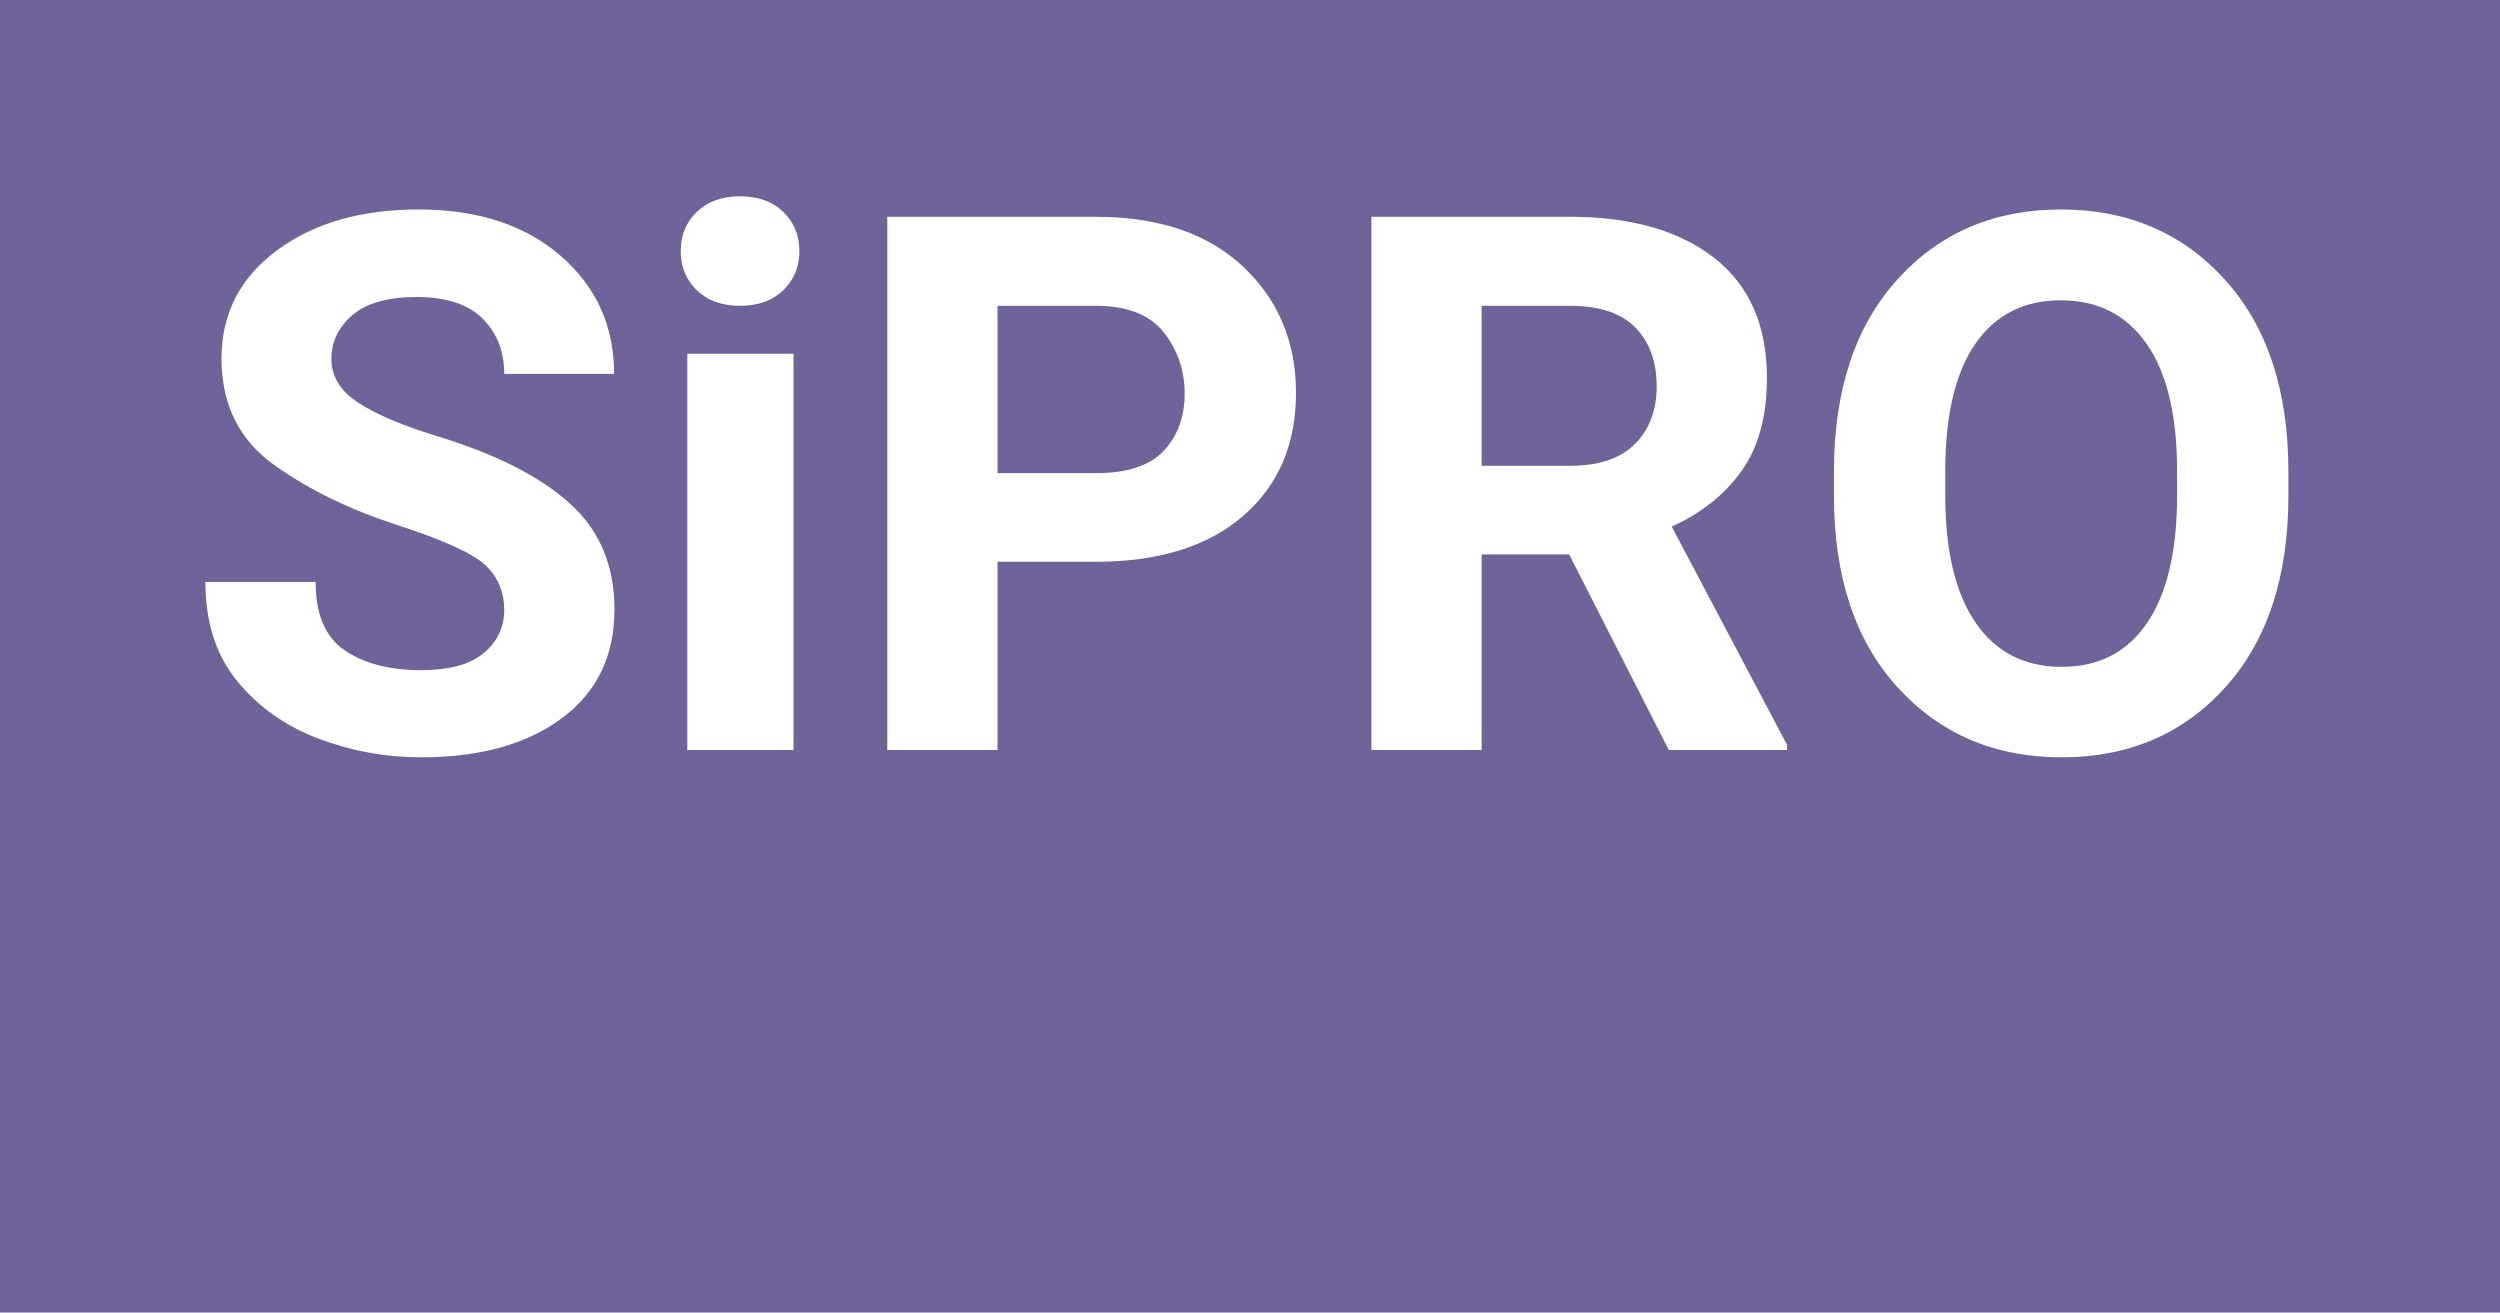
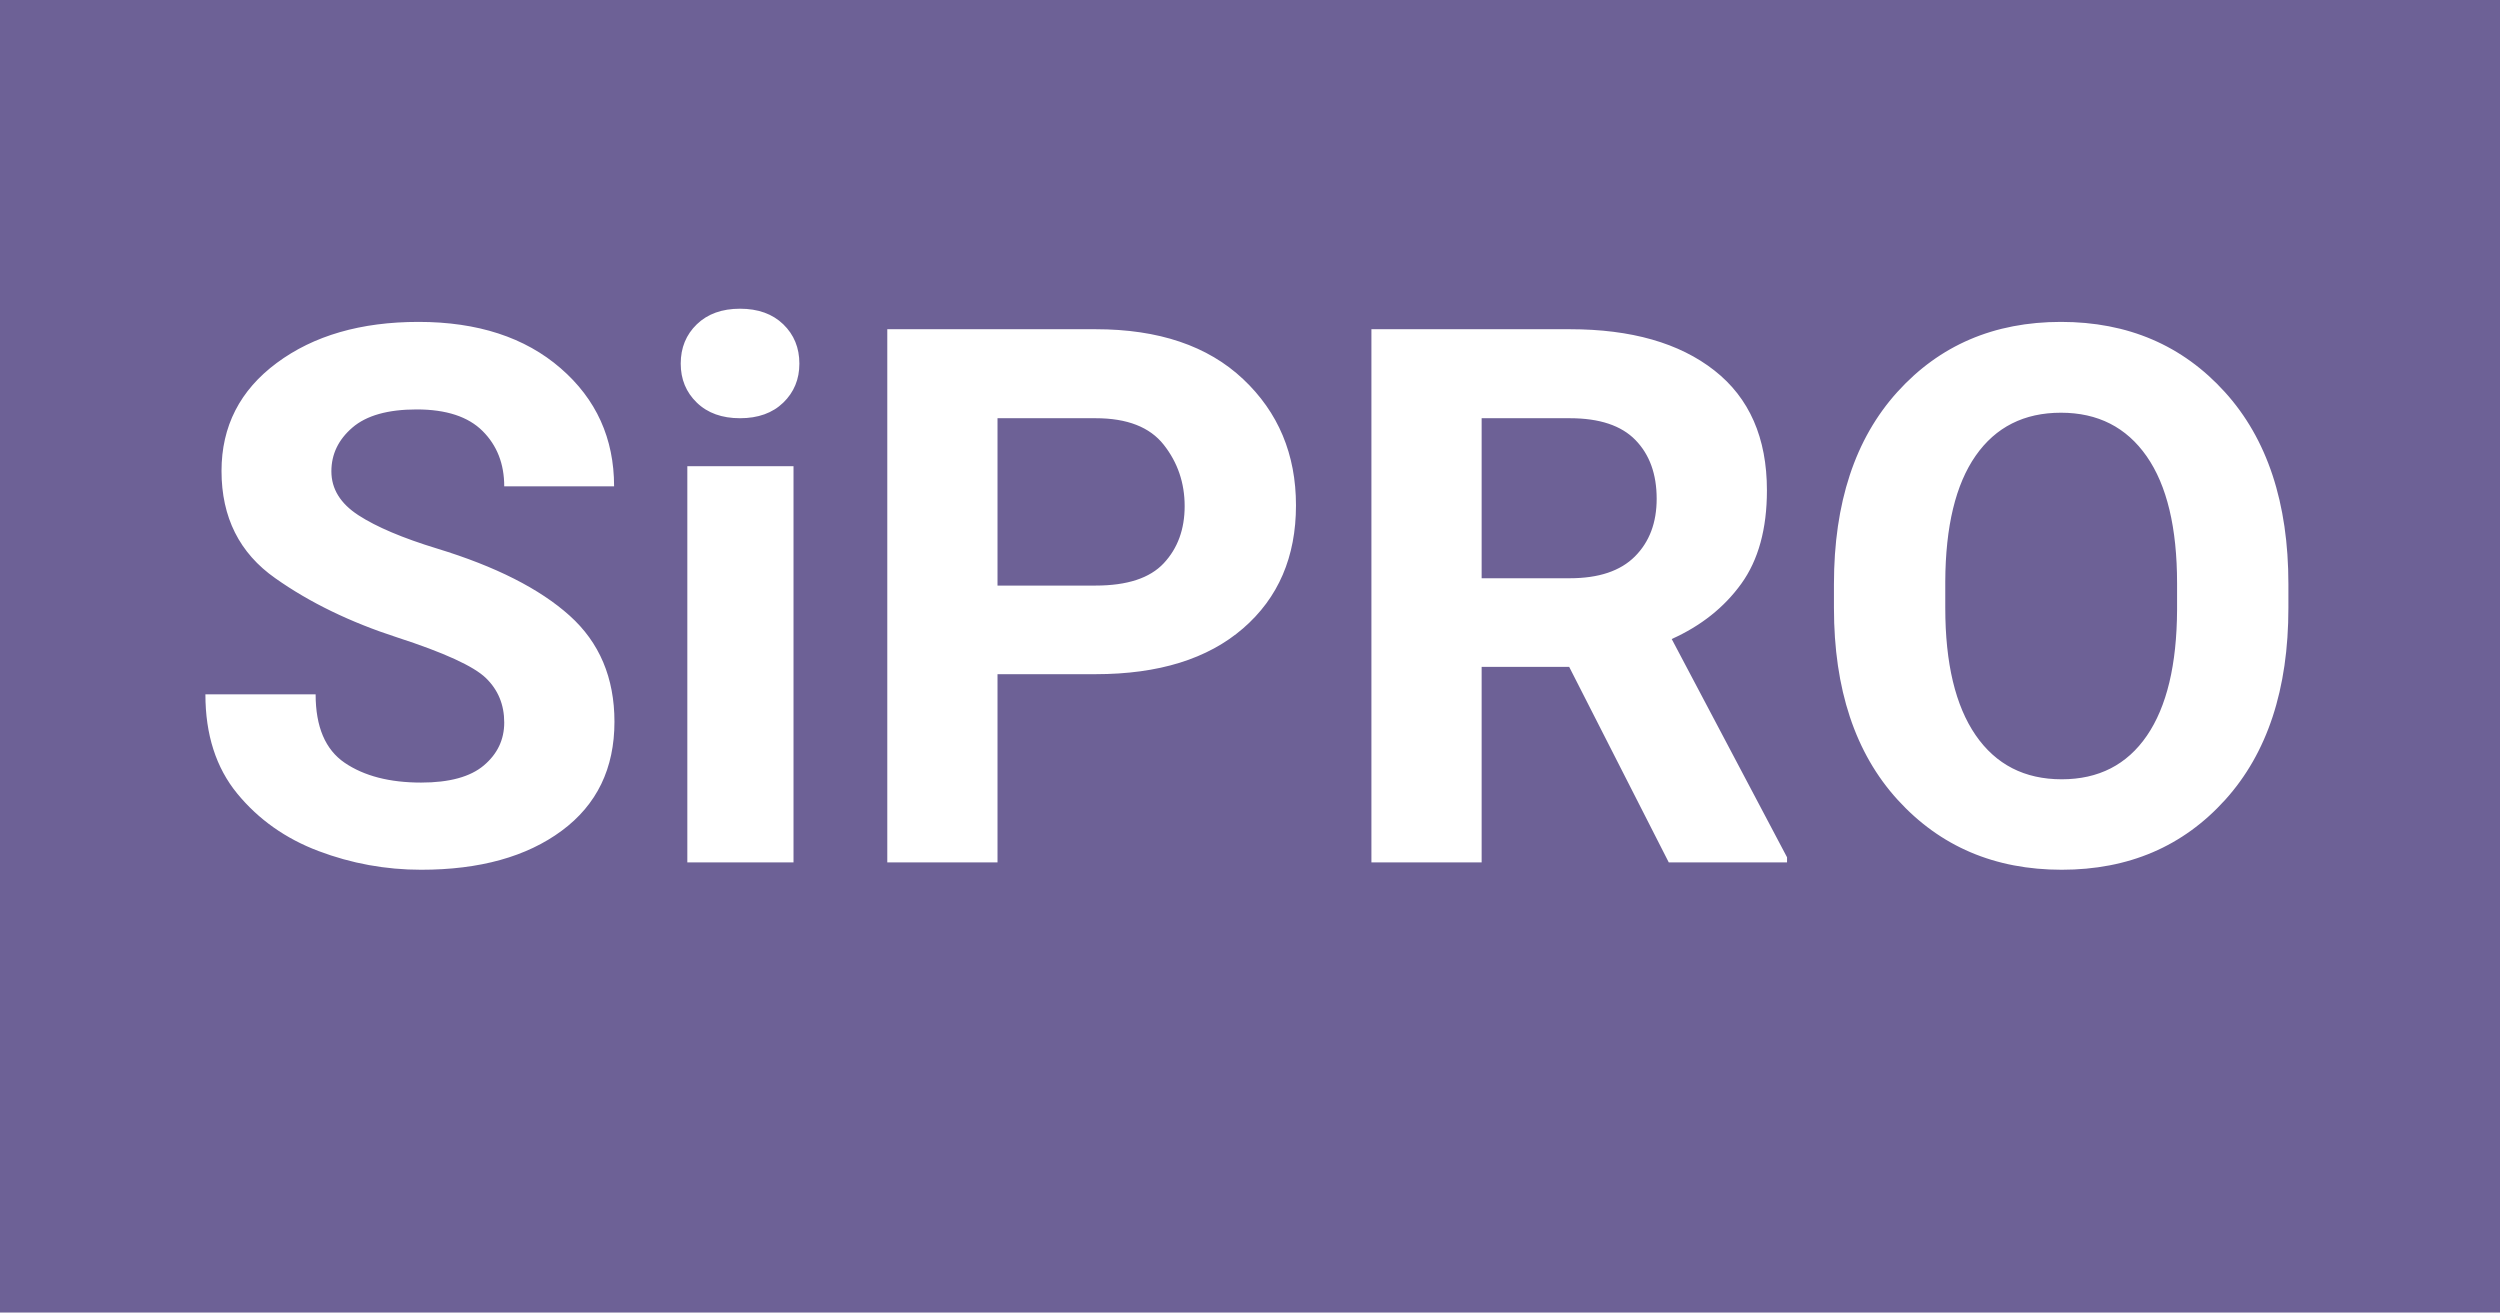
<svg xmlns="http://www.w3.org/2000/svg" width="1200" height="630" viewBox="0 0 1200 630" role="img" aria-label="SiPRO og image">
-   <rect width="1200" height="630" fill="#6f639a" />
-   <text x="600" y="360" text-anchor="middle" font-family="Roboto, Arial, Helvetica, sans-serif" font-size="360" font-weight="700" fill="#ffffff">SiPRO</text>
+   <rect width="1200" height="630" fill="#6d6196" />
+   <text x="600" y="315" text-anchor="middle" dominant-baseline="middle" font-family="Robot, Roboto, Arial, Helvetica, sans-serif" font-size="360" font-weight="700" fill="#ffffff">SiPRO</text>
</svg>
